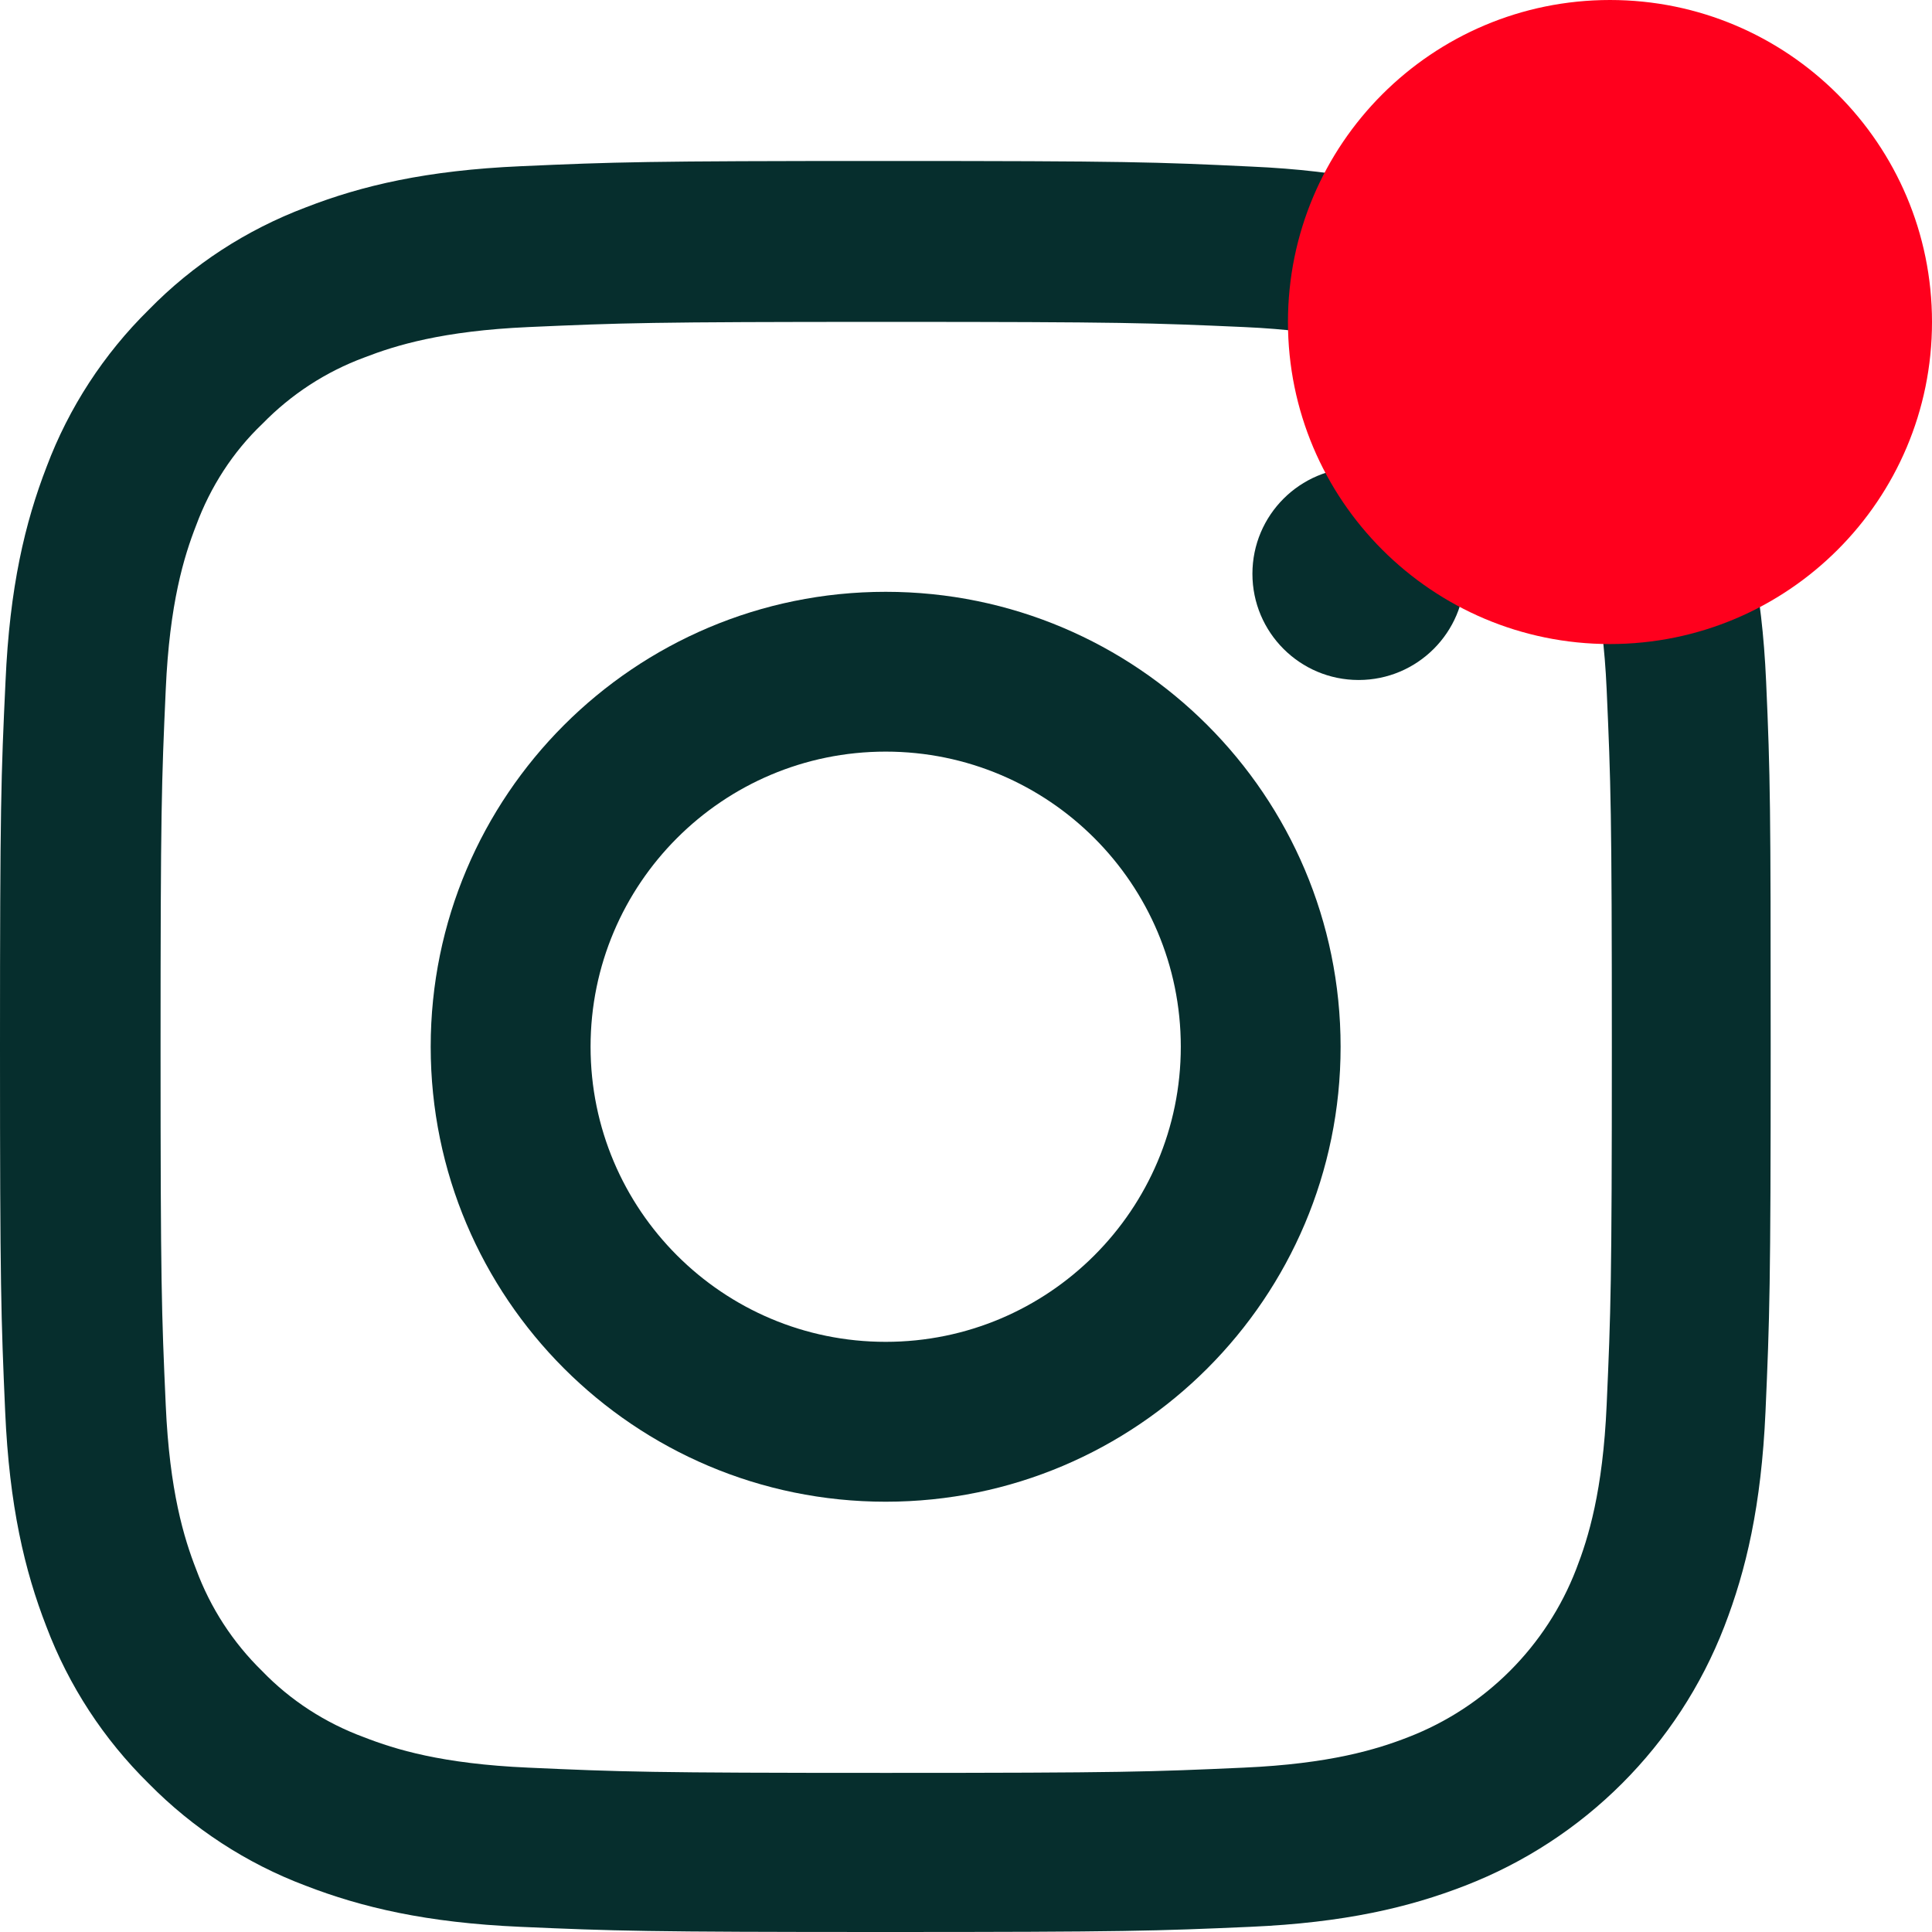
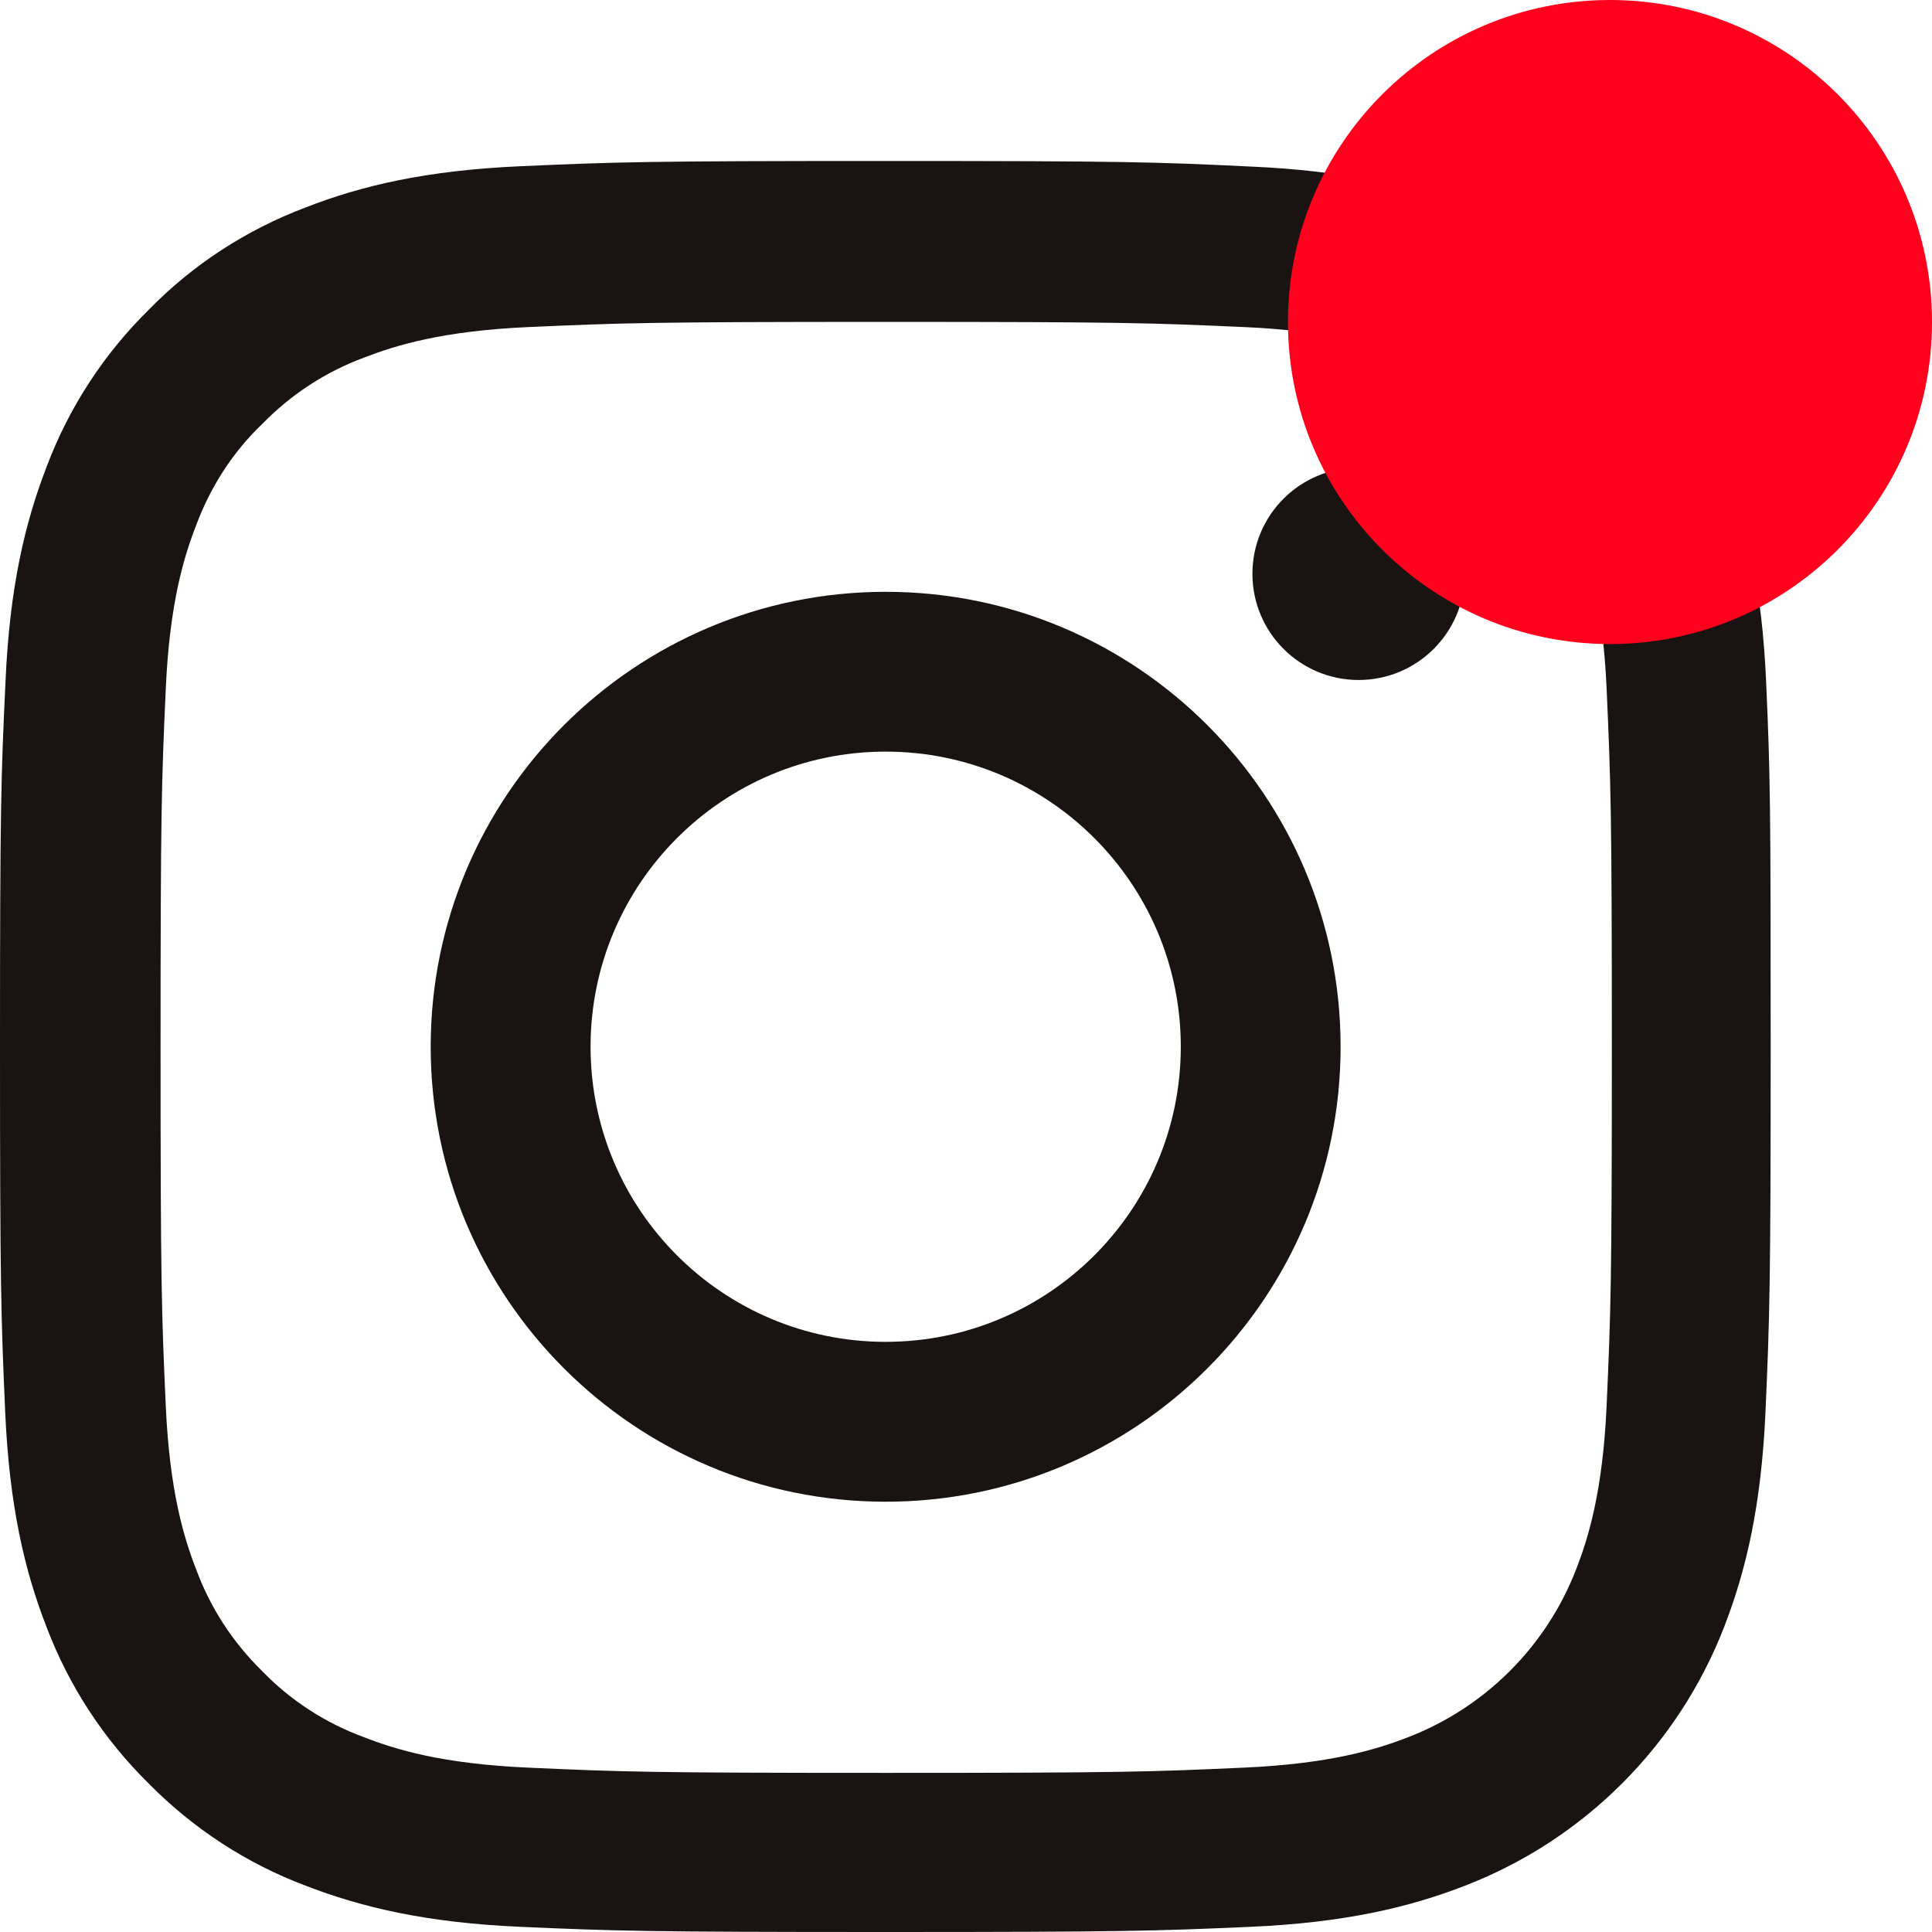
<svg xmlns="http://www.w3.org/2000/svg" width="28" height="28" viewBox="0 0 28 28" fill="none">
-   <path d="M25.596 9.879C25.536 8.516 25.316 7.578 25 6.766C24.674 5.903 24.173 5.131 23.516 4.489C22.874 3.838 22.097 3.331 21.244 3.01C20.427 2.694 19.494 2.474 18.131 2.414C16.757 2.348 16.321 2.333 12.836 2.333C9.351 2.333 8.915 2.348 7.546 2.409C6.182 2.469 5.245 2.689 4.433 3.005C3.57 3.331 2.798 3.832 2.156 4.489C1.504 5.131 0.998 5.908 0.677 6.761C0.361 7.578 0.14 8.511 0.08 9.874C0.015 11.248 0 11.684 0 15.169C0 18.654 0.015 19.09 0.075 20.459C0.135 21.823 0.356 22.76 0.672 23.573C0.998 24.435 1.504 25.207 2.156 25.849C2.798 26.501 3.575 27.007 4.427 27.328C5.245 27.644 6.177 27.865 7.541 27.925C8.91 27.985 9.346 28 12.831 28C16.316 28 16.752 27.985 18.121 27.925C19.485 27.865 20.422 27.644 21.234 27.328C22.959 26.661 24.323 25.297 24.99 23.573C25.306 22.756 25.526 21.823 25.587 20.459C25.647 19.09 25.662 18.654 25.662 15.169C25.662 11.684 25.657 11.248 25.596 9.879ZM23.285 20.359C23.23 21.612 23.019 22.289 22.844 22.74C22.413 23.858 21.525 24.746 20.407 25.177C19.956 25.353 19.274 25.563 18.025 25.618C16.672 25.679 16.266 25.694 12.841 25.694C9.416 25.694 9.005 25.679 7.656 25.618C6.403 25.563 5.726 25.353 5.275 25.177C4.718 24.972 4.212 24.646 3.801 24.22C3.374 23.803 3.049 23.302 2.843 22.745C2.667 22.294 2.457 21.612 2.402 20.364C2.341 19.01 2.327 18.604 2.327 15.179C2.327 11.755 2.341 11.344 2.402 9.995C2.457 8.741 2.667 8.064 2.843 7.613C3.049 7.057 3.374 6.55 3.806 6.139C4.222 5.713 4.723 5.387 5.28 5.181C5.731 5.006 6.413 4.795 7.661 4.74C9.015 4.68 9.421 4.665 12.846 4.665C16.276 4.665 16.682 4.68 18.03 4.74C19.284 4.795 19.961 5.006 20.412 5.181C20.968 5.387 21.475 5.713 21.886 6.139C22.312 6.555 22.638 7.057 22.844 7.613C23.019 8.064 23.23 8.746 23.285 9.995C23.345 11.349 23.36 11.755 23.36 15.179C23.36 18.604 23.345 19.005 23.285 20.359Z" fill="#062E2D" />
-   <path d="M12.836 8.577C9.196 8.577 6.242 11.53 6.242 15.17C6.242 18.811 9.196 21.764 12.836 21.764C16.476 21.764 19.429 18.811 19.429 15.17C19.429 11.53 16.476 8.577 12.836 8.577ZM12.836 19.447C10.474 19.447 8.559 17.532 8.559 15.17C8.559 12.809 10.474 10.893 12.836 10.893C15.197 10.893 17.113 12.809 17.113 15.17C17.113 17.532 15.197 19.447 12.836 19.447V19.447Z" fill="#062E2D" />
-   <path d="M21.23 8.316C21.23 9.166 20.54 9.855 19.69 9.855C18.84 9.855 18.151 9.166 18.151 8.316C18.151 7.466 18.84 6.777 19.69 6.777C20.54 6.777 21.23 7.466 21.23 8.316V8.316Z" fill="#062E2D" />
+   <path d="M25.596 9.879C25.536 8.516 25.316 7.578 25 6.766C24.674 5.903 24.173 5.131 23.516 4.489C22.874 3.838 22.097 3.331 21.244 3.01C20.427 2.694 19.494 2.474 18.131 2.414C16.757 2.348 16.321 2.333 12.836 2.333C9.351 2.333 8.915 2.348 7.546 2.409C6.182 2.469 5.245 2.689 4.433 3.005C3.57 3.331 2.798 3.832 2.156 4.489C1.504 5.131 0.998 5.908 0.677 6.761C0.361 7.578 0.14 8.511 0.08 9.874C0.015 11.248 0 11.684 0 15.169C0 18.654 0.015 19.09 0.075 20.459C0.135 21.823 0.356 22.76 0.672 23.573C0.998 24.435 1.504 25.207 2.156 25.849C2.798 26.501 3.575 27.007 4.427 27.328C5.245 27.644 6.177 27.865 7.541 27.925C8.91 27.985 9.346 28 12.831 28C16.316 28 16.752 27.985 18.121 27.925C19.485 27.865 20.422 27.644 21.234 27.328C22.959 26.661 24.323 25.297 24.99 23.573C25.306 22.756 25.526 21.823 25.587 20.459C25.647 19.09 25.662 18.654 25.662 15.169C25.662 11.684 25.657 11.248 25.596 9.879ZM23.285 20.359C23.23 21.612 23.019 22.289 22.844 22.74C22.413 23.858 21.525 24.746 20.407 25.177C19.956 25.353 19.274 25.563 18.025 25.618C16.672 25.679 16.266 25.694 12.841 25.694C9.416 25.694 9.005 25.679 7.656 25.618C6.403 25.563 5.726 25.353 5.275 25.177C4.718 24.972 4.212 24.646 3.801 24.22C3.374 23.803 3.049 23.302 2.843 22.745C2.667 22.294 2.457 21.612 2.402 20.364C2.341 19.01 2.327 18.604 2.327 15.179C2.327 11.755 2.341 11.344 2.402 9.995C2.457 8.741 2.667 8.064 2.843 7.613C3.049 7.057 3.374 6.55 3.806 6.139C4.222 5.713 4.723 5.387 5.28 5.181C5.731 5.006 6.413 4.795 7.661 4.74C9.015 4.68 9.421 4.665 12.846 4.665C16.276 4.665 16.682 4.68 18.03 4.74C19.284 4.795 19.961 5.006 20.412 5.181C20.968 5.387 21.475 5.713 21.886 6.139C22.312 6.555 22.638 7.057 22.844 7.613C23.019 8.064 23.23 8.746 23.285 9.995C23.345 11.349 23.36 11.755 23.36 15.179C23.36 18.604 23.345 19.005 23.285 20.359Z" fill="#191411" />
+   <path d="M12.836 8.577C9.196 8.577 6.242 11.53 6.242 15.17C6.242 18.811 9.196 21.764 12.836 21.764C16.476 21.764 19.429 18.811 19.429 15.17C19.429 11.53 16.476 8.577 12.836 8.577ZM12.836 19.447C10.474 19.447 8.559 17.532 8.559 15.17C8.559 12.809 10.474 10.893 12.836 10.893C15.197 10.893 17.113 12.809 17.113 15.17C17.113 17.532 15.197 19.447 12.836 19.447V19.447Z" fill="#191411" />
+   <path d="M21.23 8.316C21.23 9.166 20.54 9.855 19.69 9.855C18.84 9.855 18.151 9.166 18.151 8.316C18.151 7.466 18.84 6.777 19.69 6.777C20.54 6.777 21.23 7.466 21.23 8.316V8.316Z" fill="#191411" />
  <circle cx="23.333" cy="4.667" r="4.667" fill="#FF001D" />
</svg>
